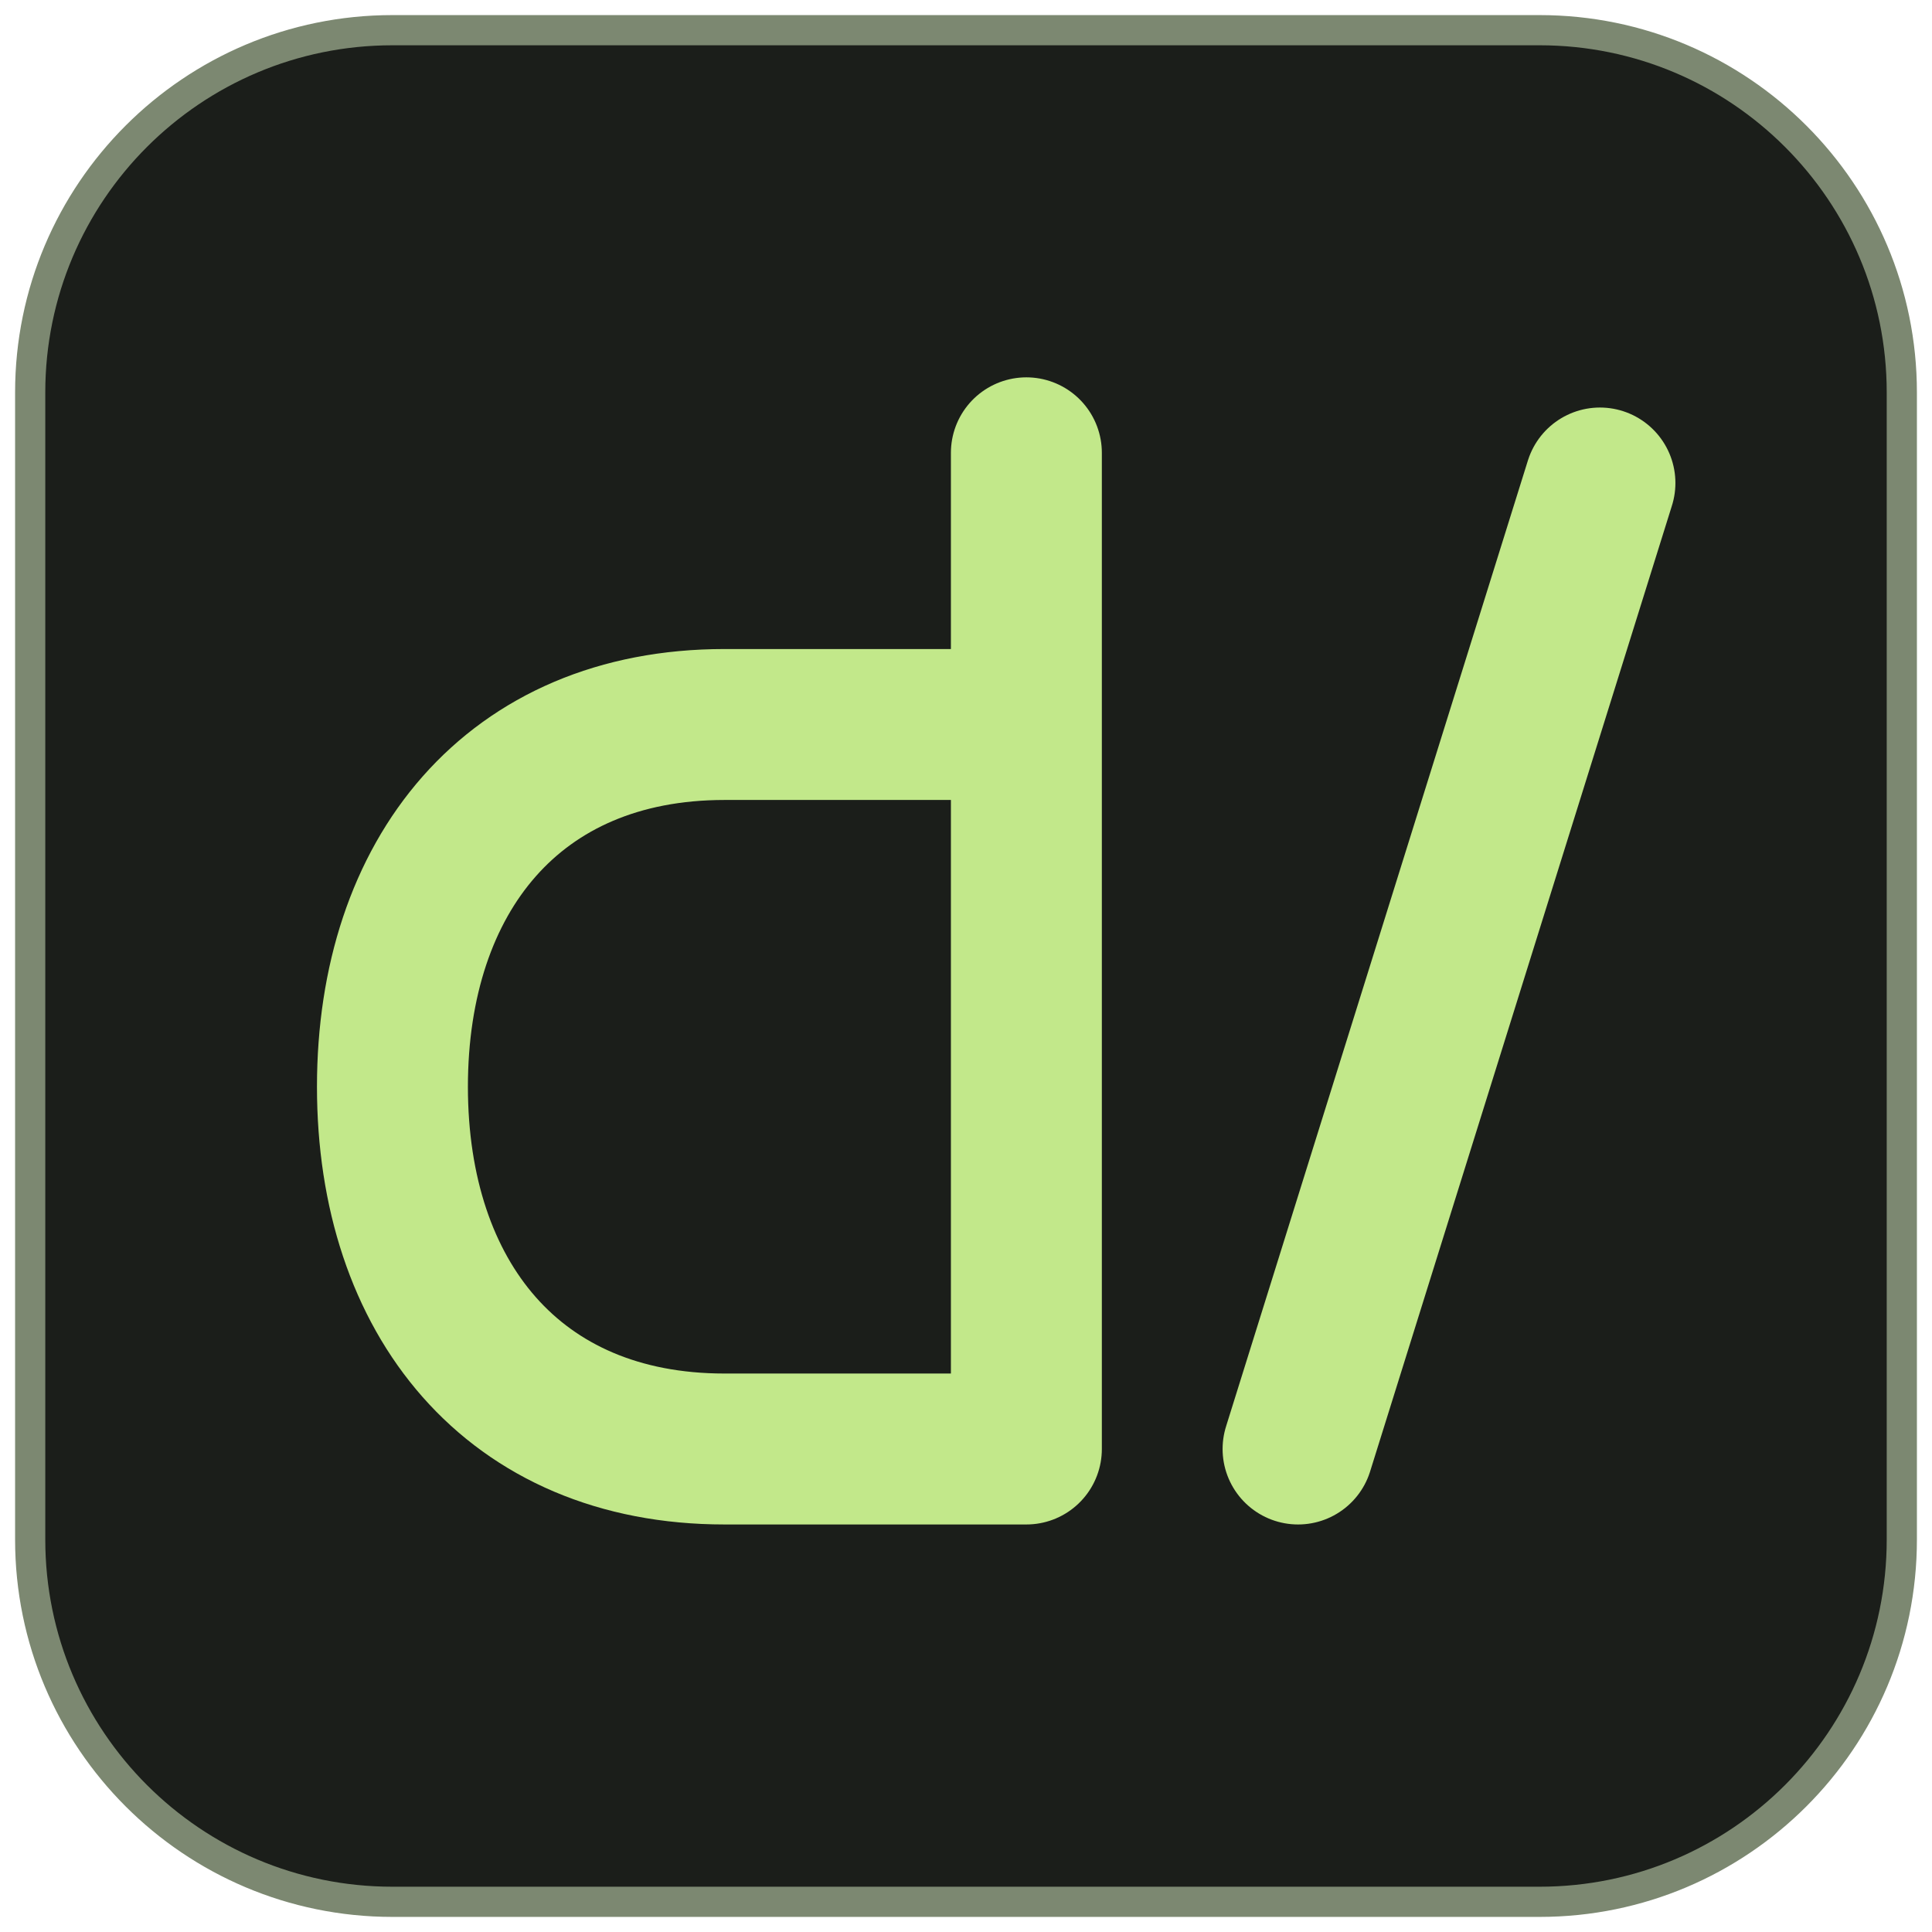
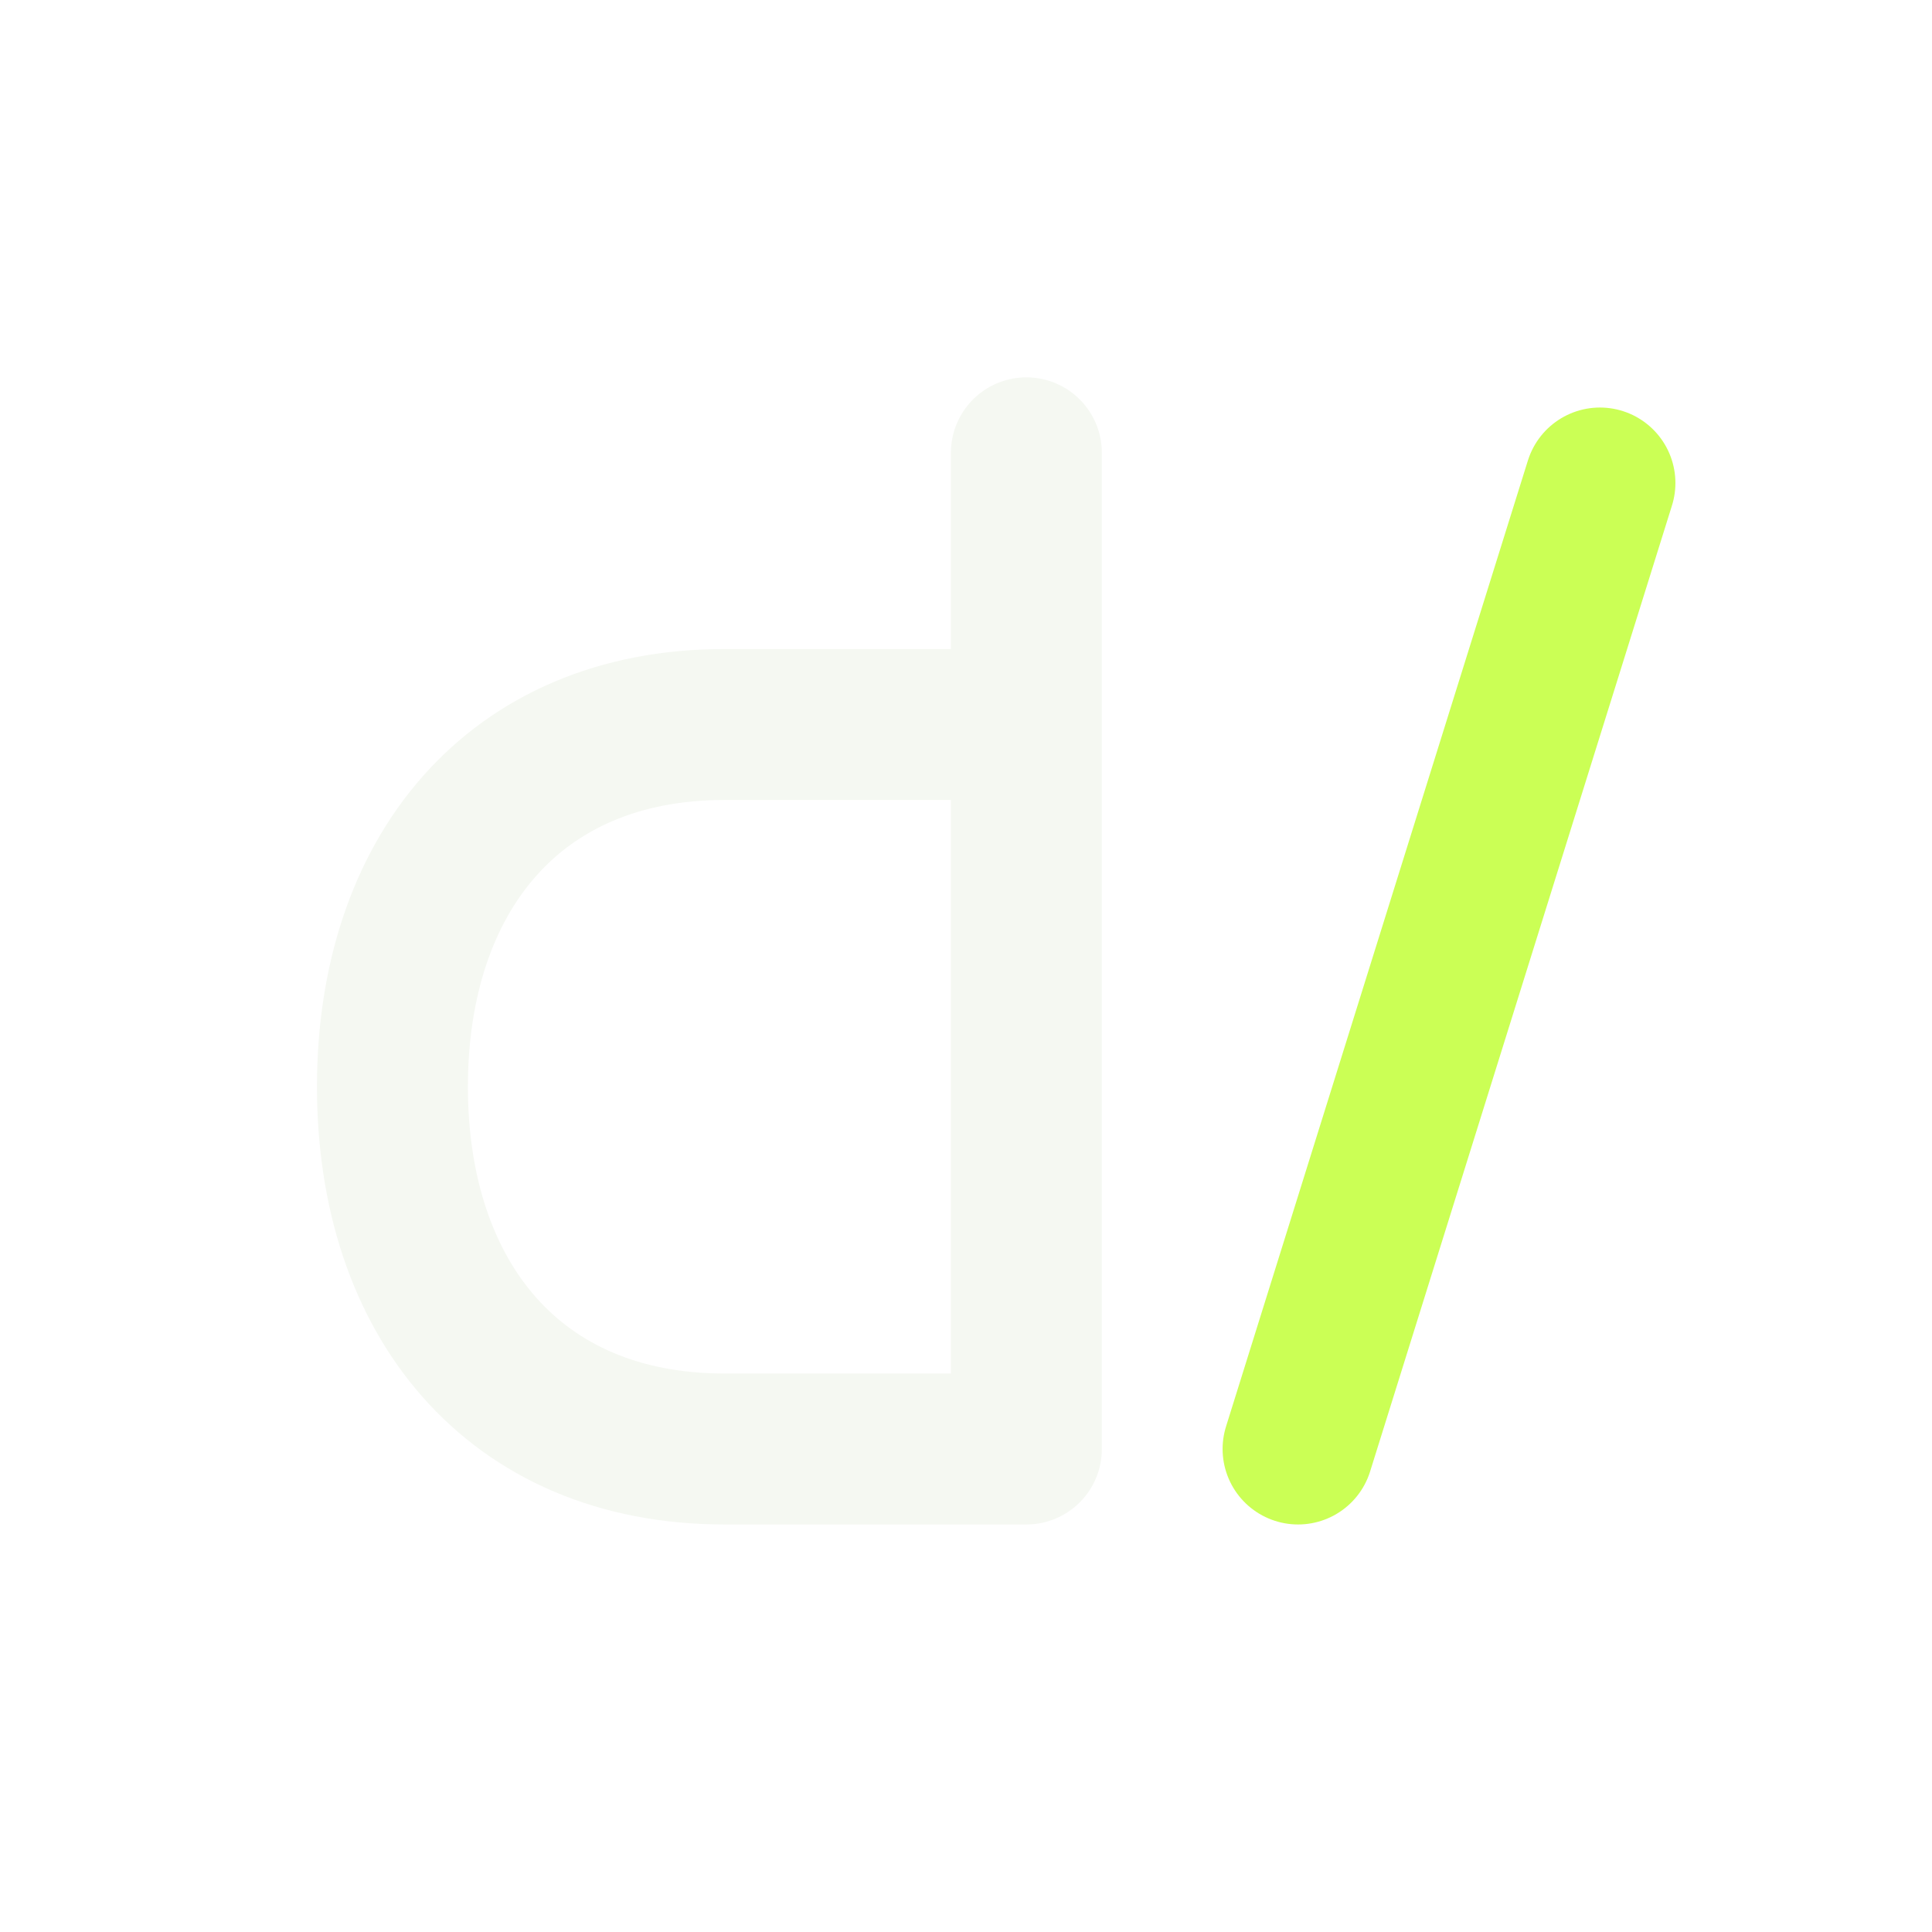
<svg xmlns="http://www.w3.org/2000/svg" viewBox="0 0 64 64" width="64" height="64">
-   <rect x="1" y="1" width="62" height="62" rx="12" fill="#1b1e1a" stroke="#7c8871" />
-   <path d="M34 15v33H24c-7 0-11-5-11-12s4-12 11-12h10M43 48l10-32" fill="none" stroke="#c2e88a" stroke-width="5" stroke-linecap="round" stroke-linejoin="round" />
+   <path d="M34 15v33H24c-7 0-11-5-11-12s4-12 11-12h10" fill="none" stroke="#f5f8f2" stroke-width="5" stroke-linecap="round" stroke-linejoin="round" />
+   <path d="M43 48l10-32" fill="none" stroke="#cbff55" stroke-width="5" stroke-linecap="round" />
</svg>
